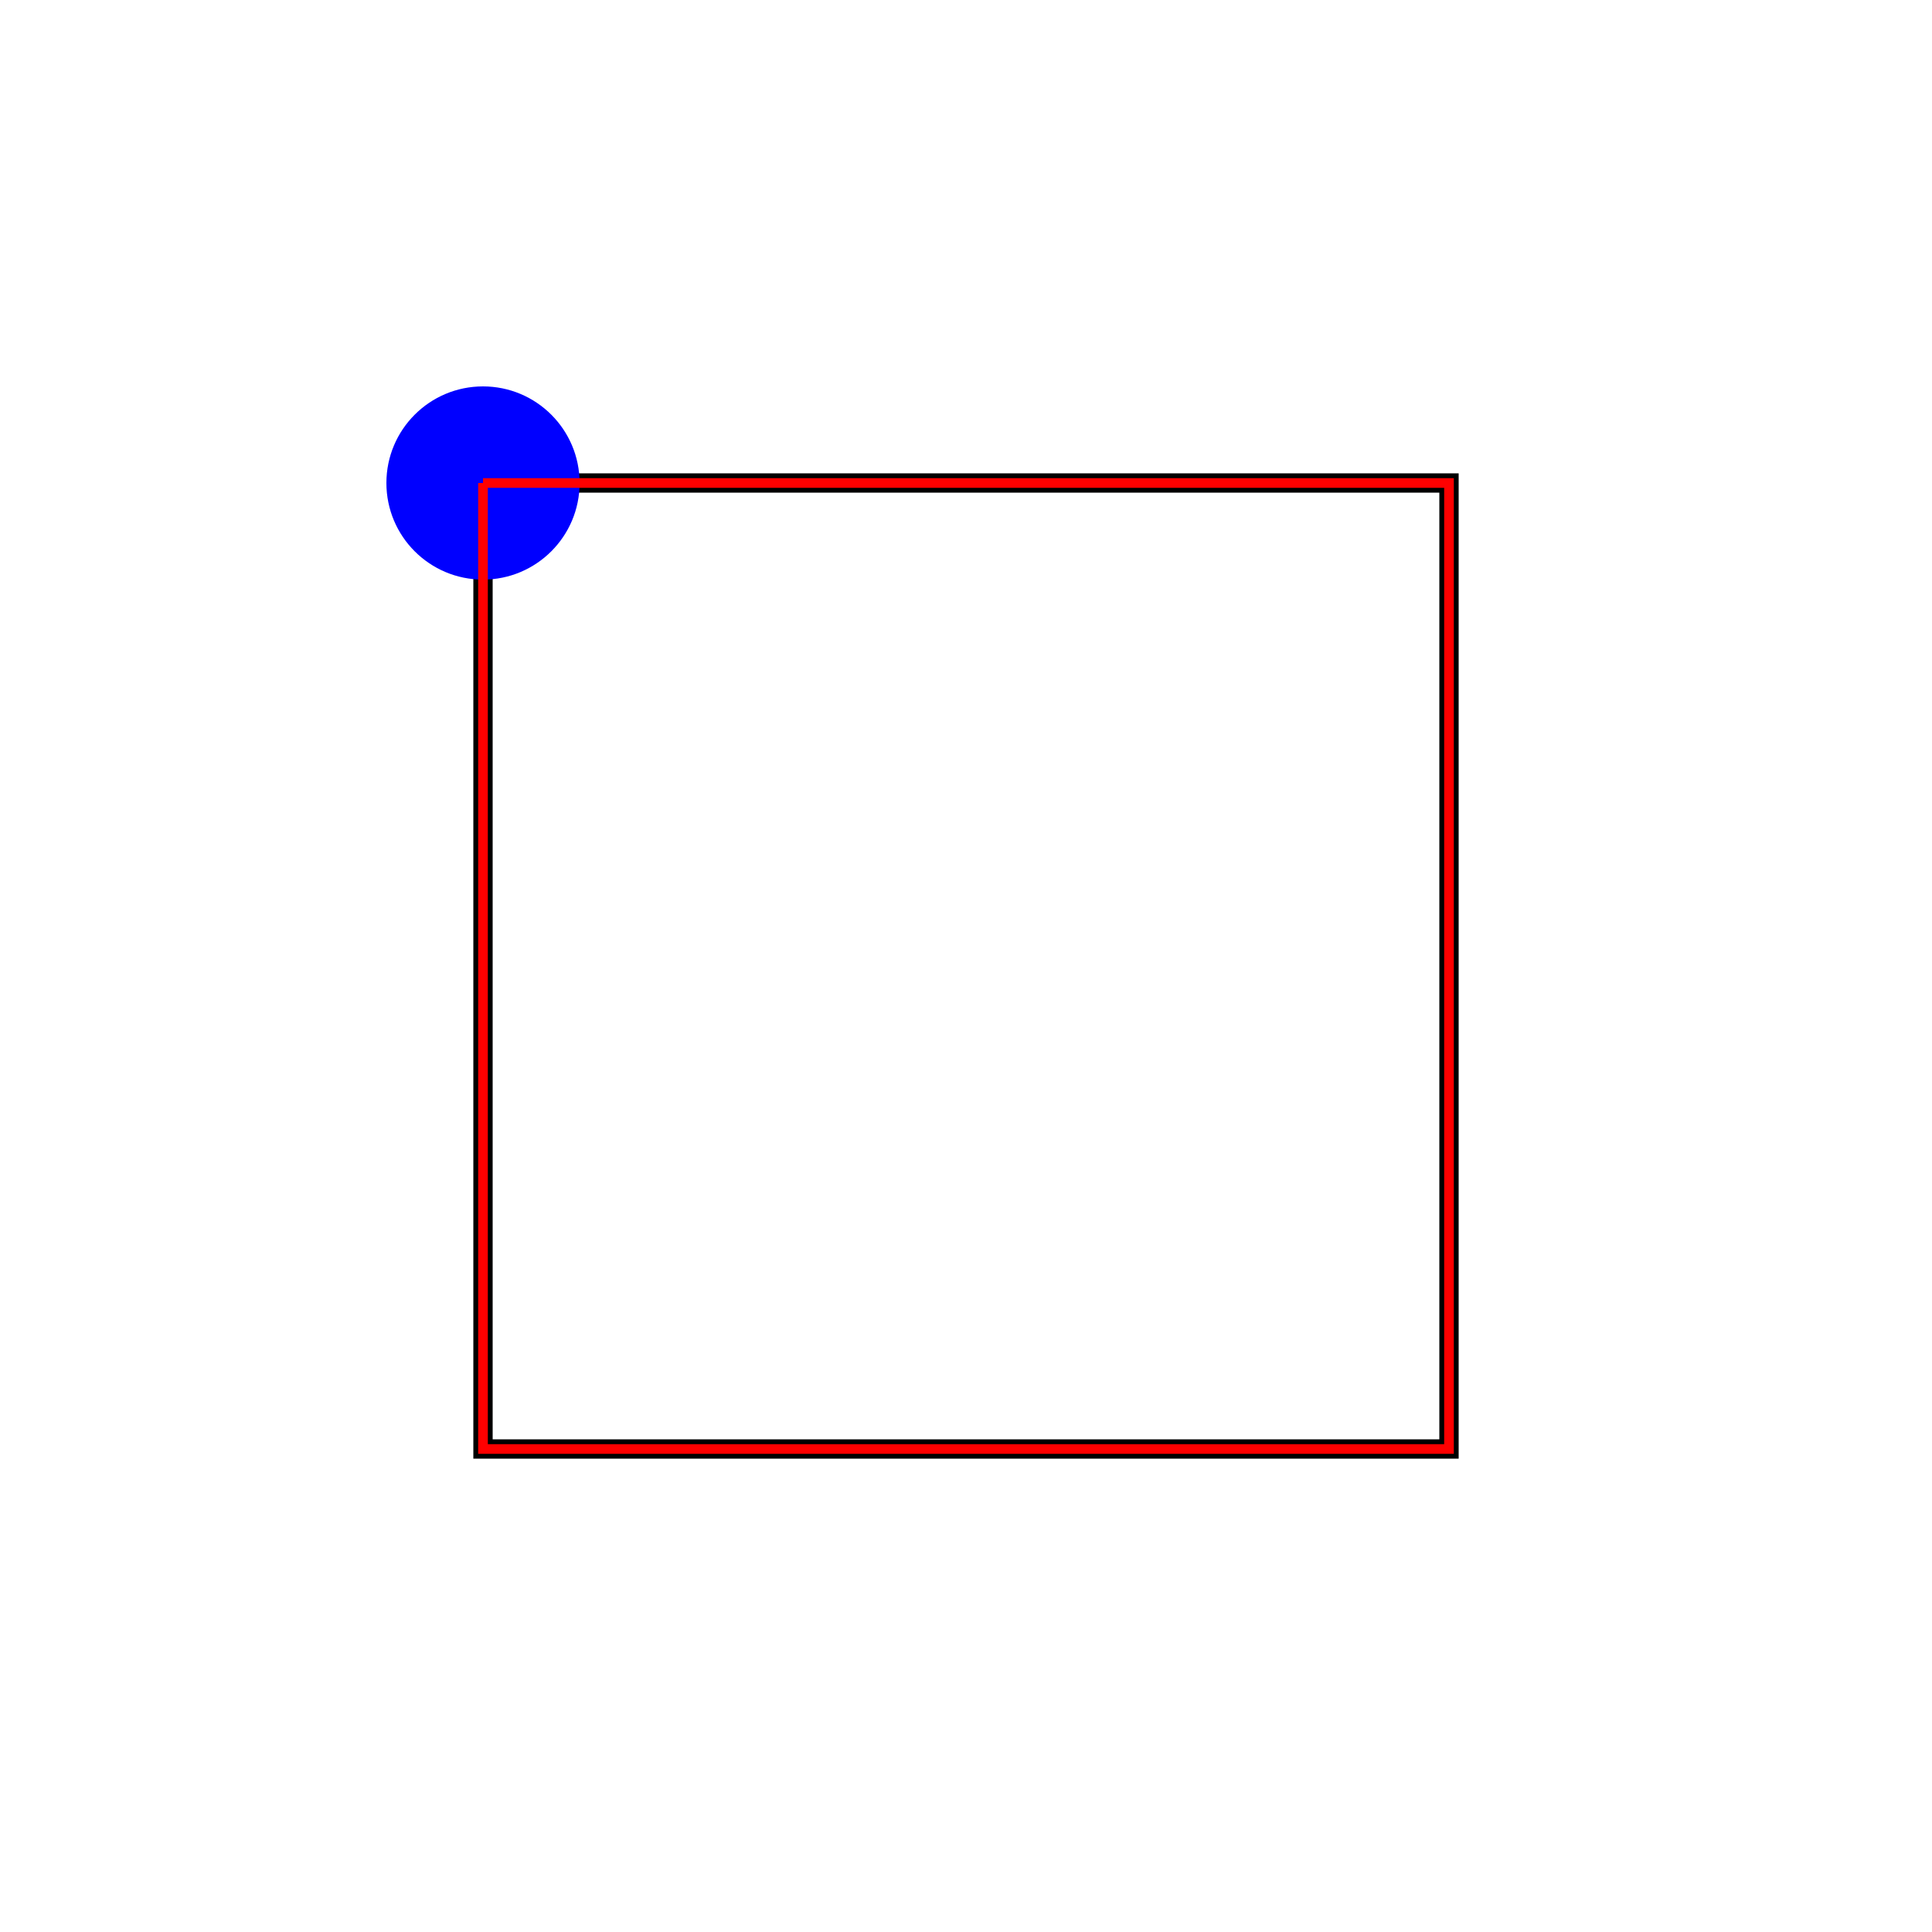
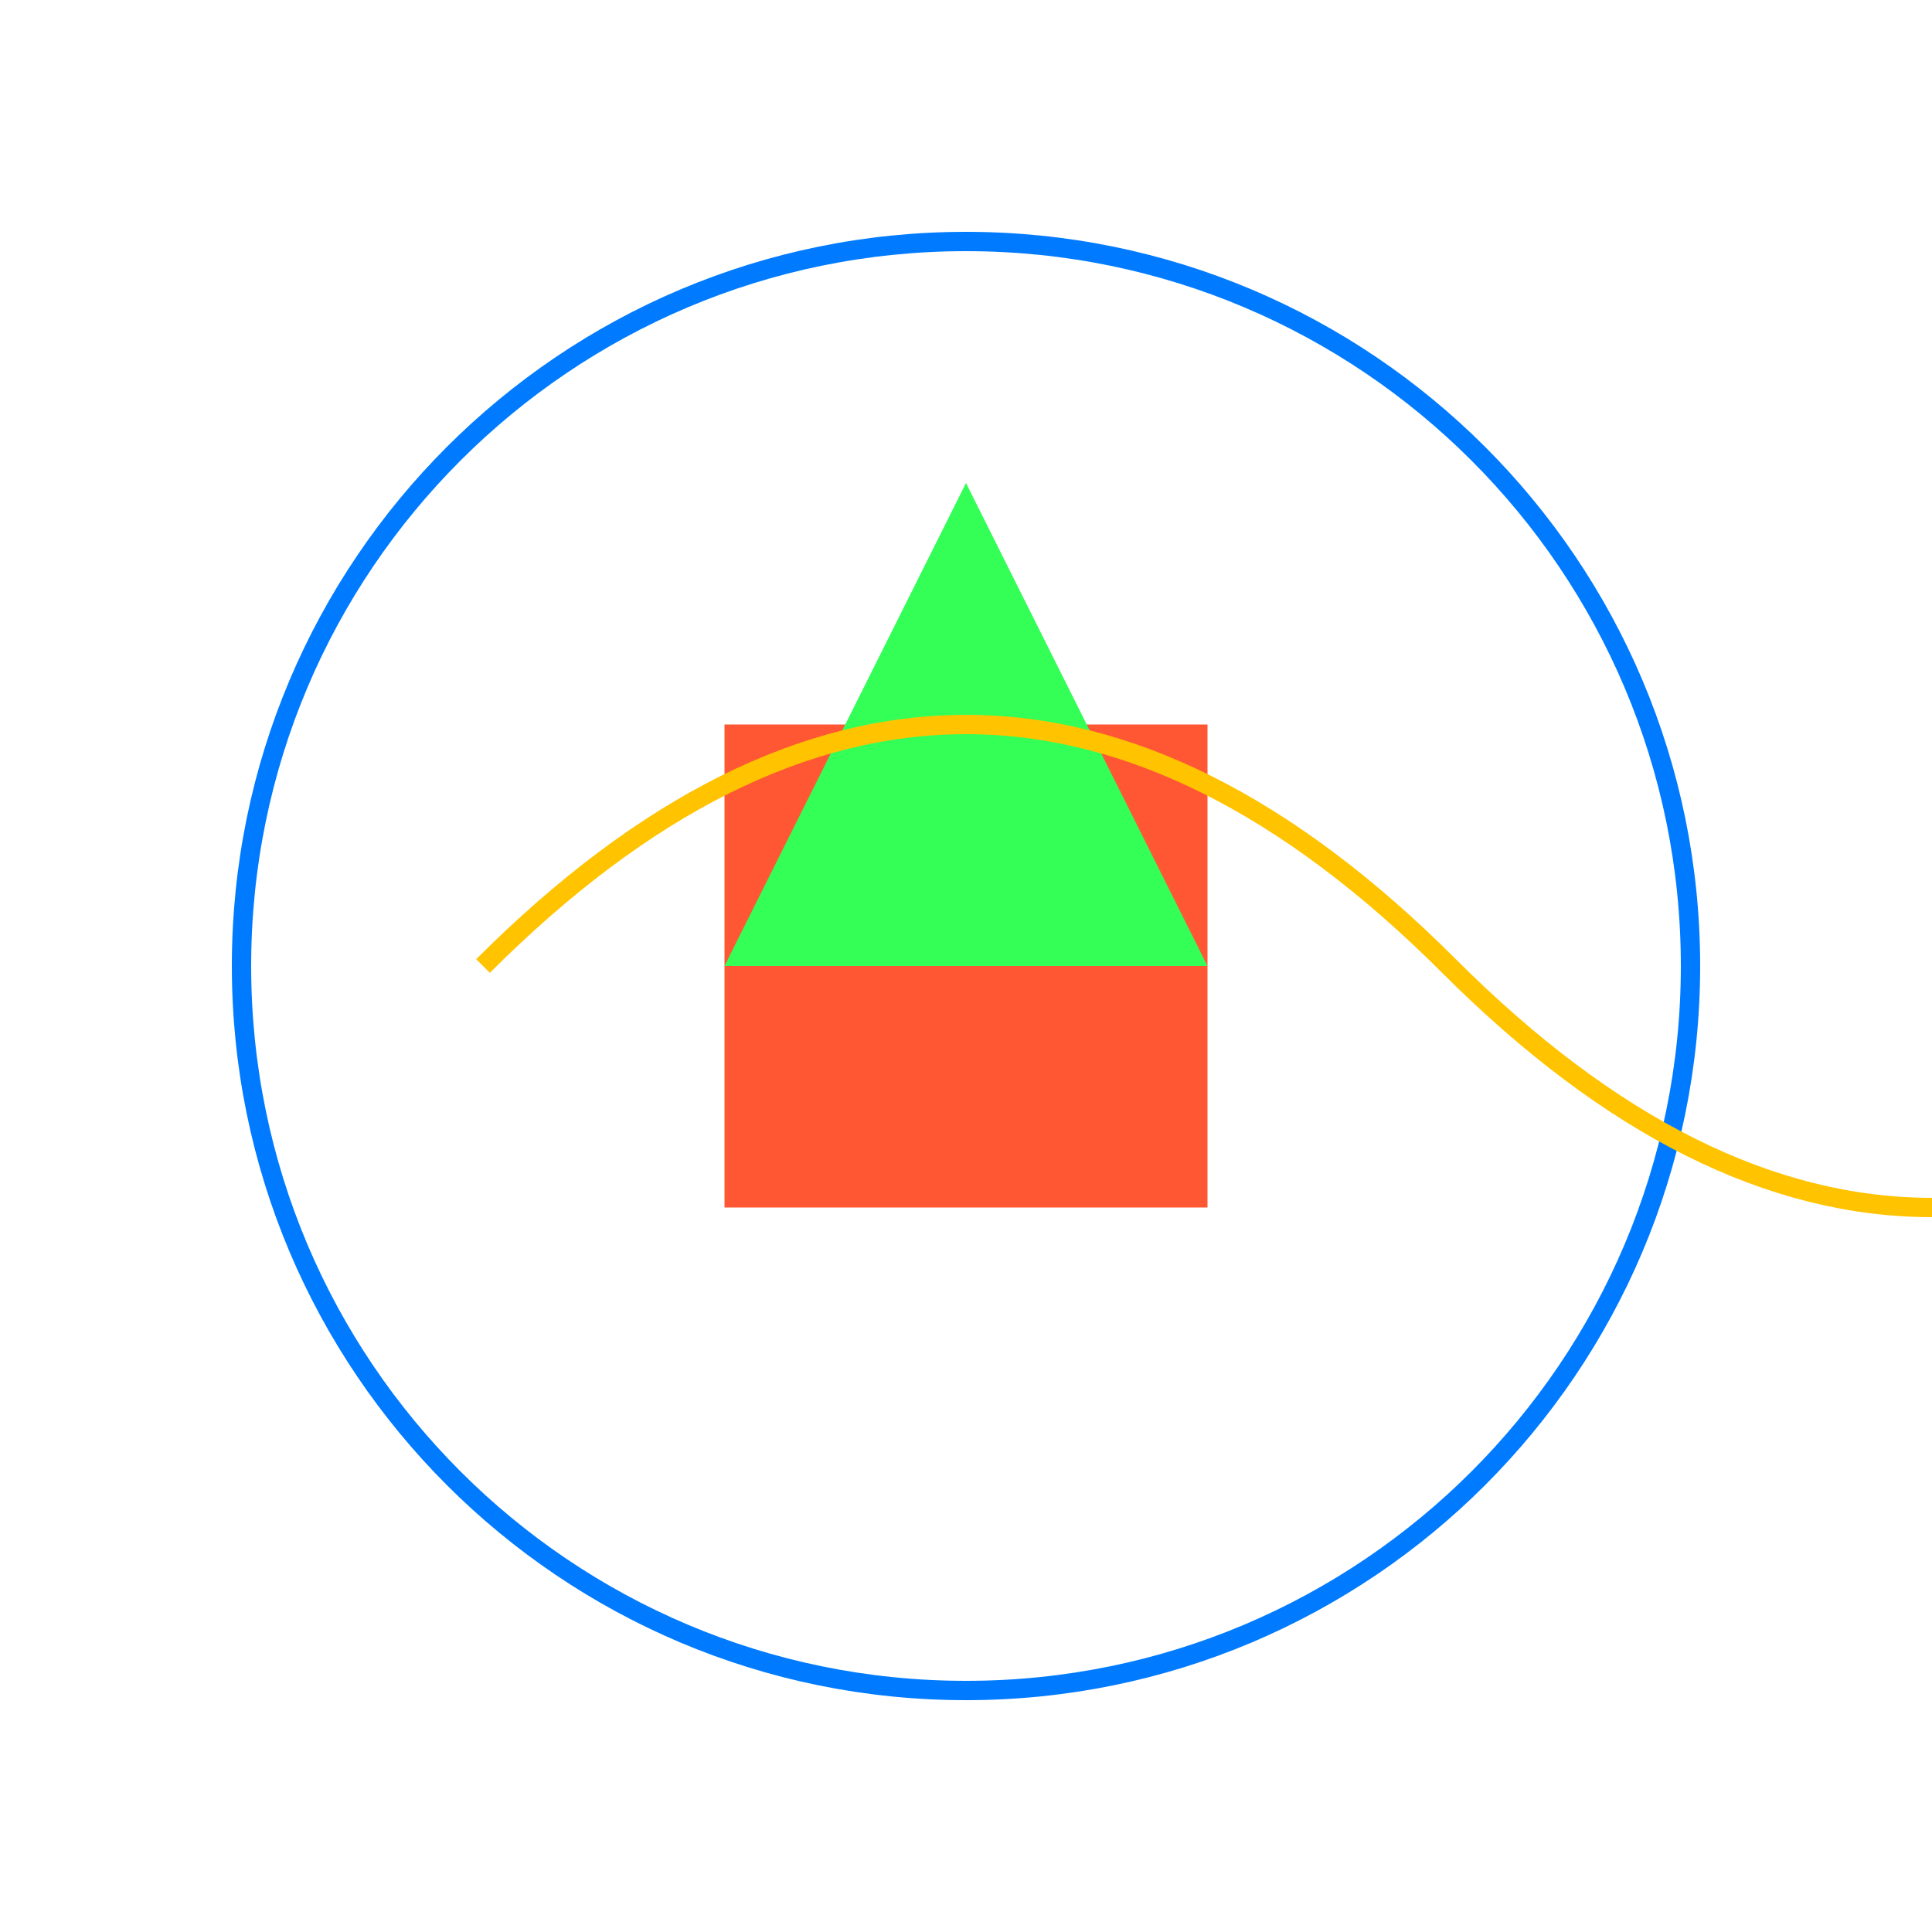
- <svg xmlns="http://www.w3.org/2000/svg" width="200" height="200">
-   <rect x="50" y="50" width="100" height="100" fill="none" stroke="black" stroke-width="2" />
-   <circle cx="50" cy="50" r="10" fill="blue">
-     <animateMotion dur="5s" repeatCount="indefinite">
-       <mpath href="#motionPath" />
-     </animateMotion>
+ <svg xmlns="http://www.w3.org/2000/svg" width="400" height="400">
+   <circle cx="200" cy="200" r="150" fill="none" stroke="#007BFF" stroke-width="4">
+     <animate attributeName="stroke-dasharray" from="0 942" to="942 0" dur="5s" repeatCount="indefinite" />
  </circle>
-   <path id="motionPath" d="M50,50 L150,50 L150,150 L50,150 L50,50" fill="none" stroke="red" stroke-width="1" />
+   <rect x="150" y="150" width="100" height="100" fill="#FF5733">
+     <animateTransform attributeName="transform" attributeType="XML" type="rotate" from="0 200 200" to="360 200 200" dur="10s" repeatCount="indefinite" />
+   </rect>
+   <polygon points="200,100 250,200 150,200" fill="#33FF57">
+     <animate attributeName="points" values="200,100 250,200 150,200;200,100 270,200 130,200;200,100 250,200 150,200" dur="5s" repeatCount="indefinite" />
+   </polygon>
+   <path d="M100 200 Q 200 100 300 200 T 500 200" fill="none" stroke="#FFC300" stroke-width="4">
+     <animate attributeName="stroke-dasharray" from="0 1000" to="1000 0" dur="8s" repeatCount="indefinite" />
+   </path>
</svg>
